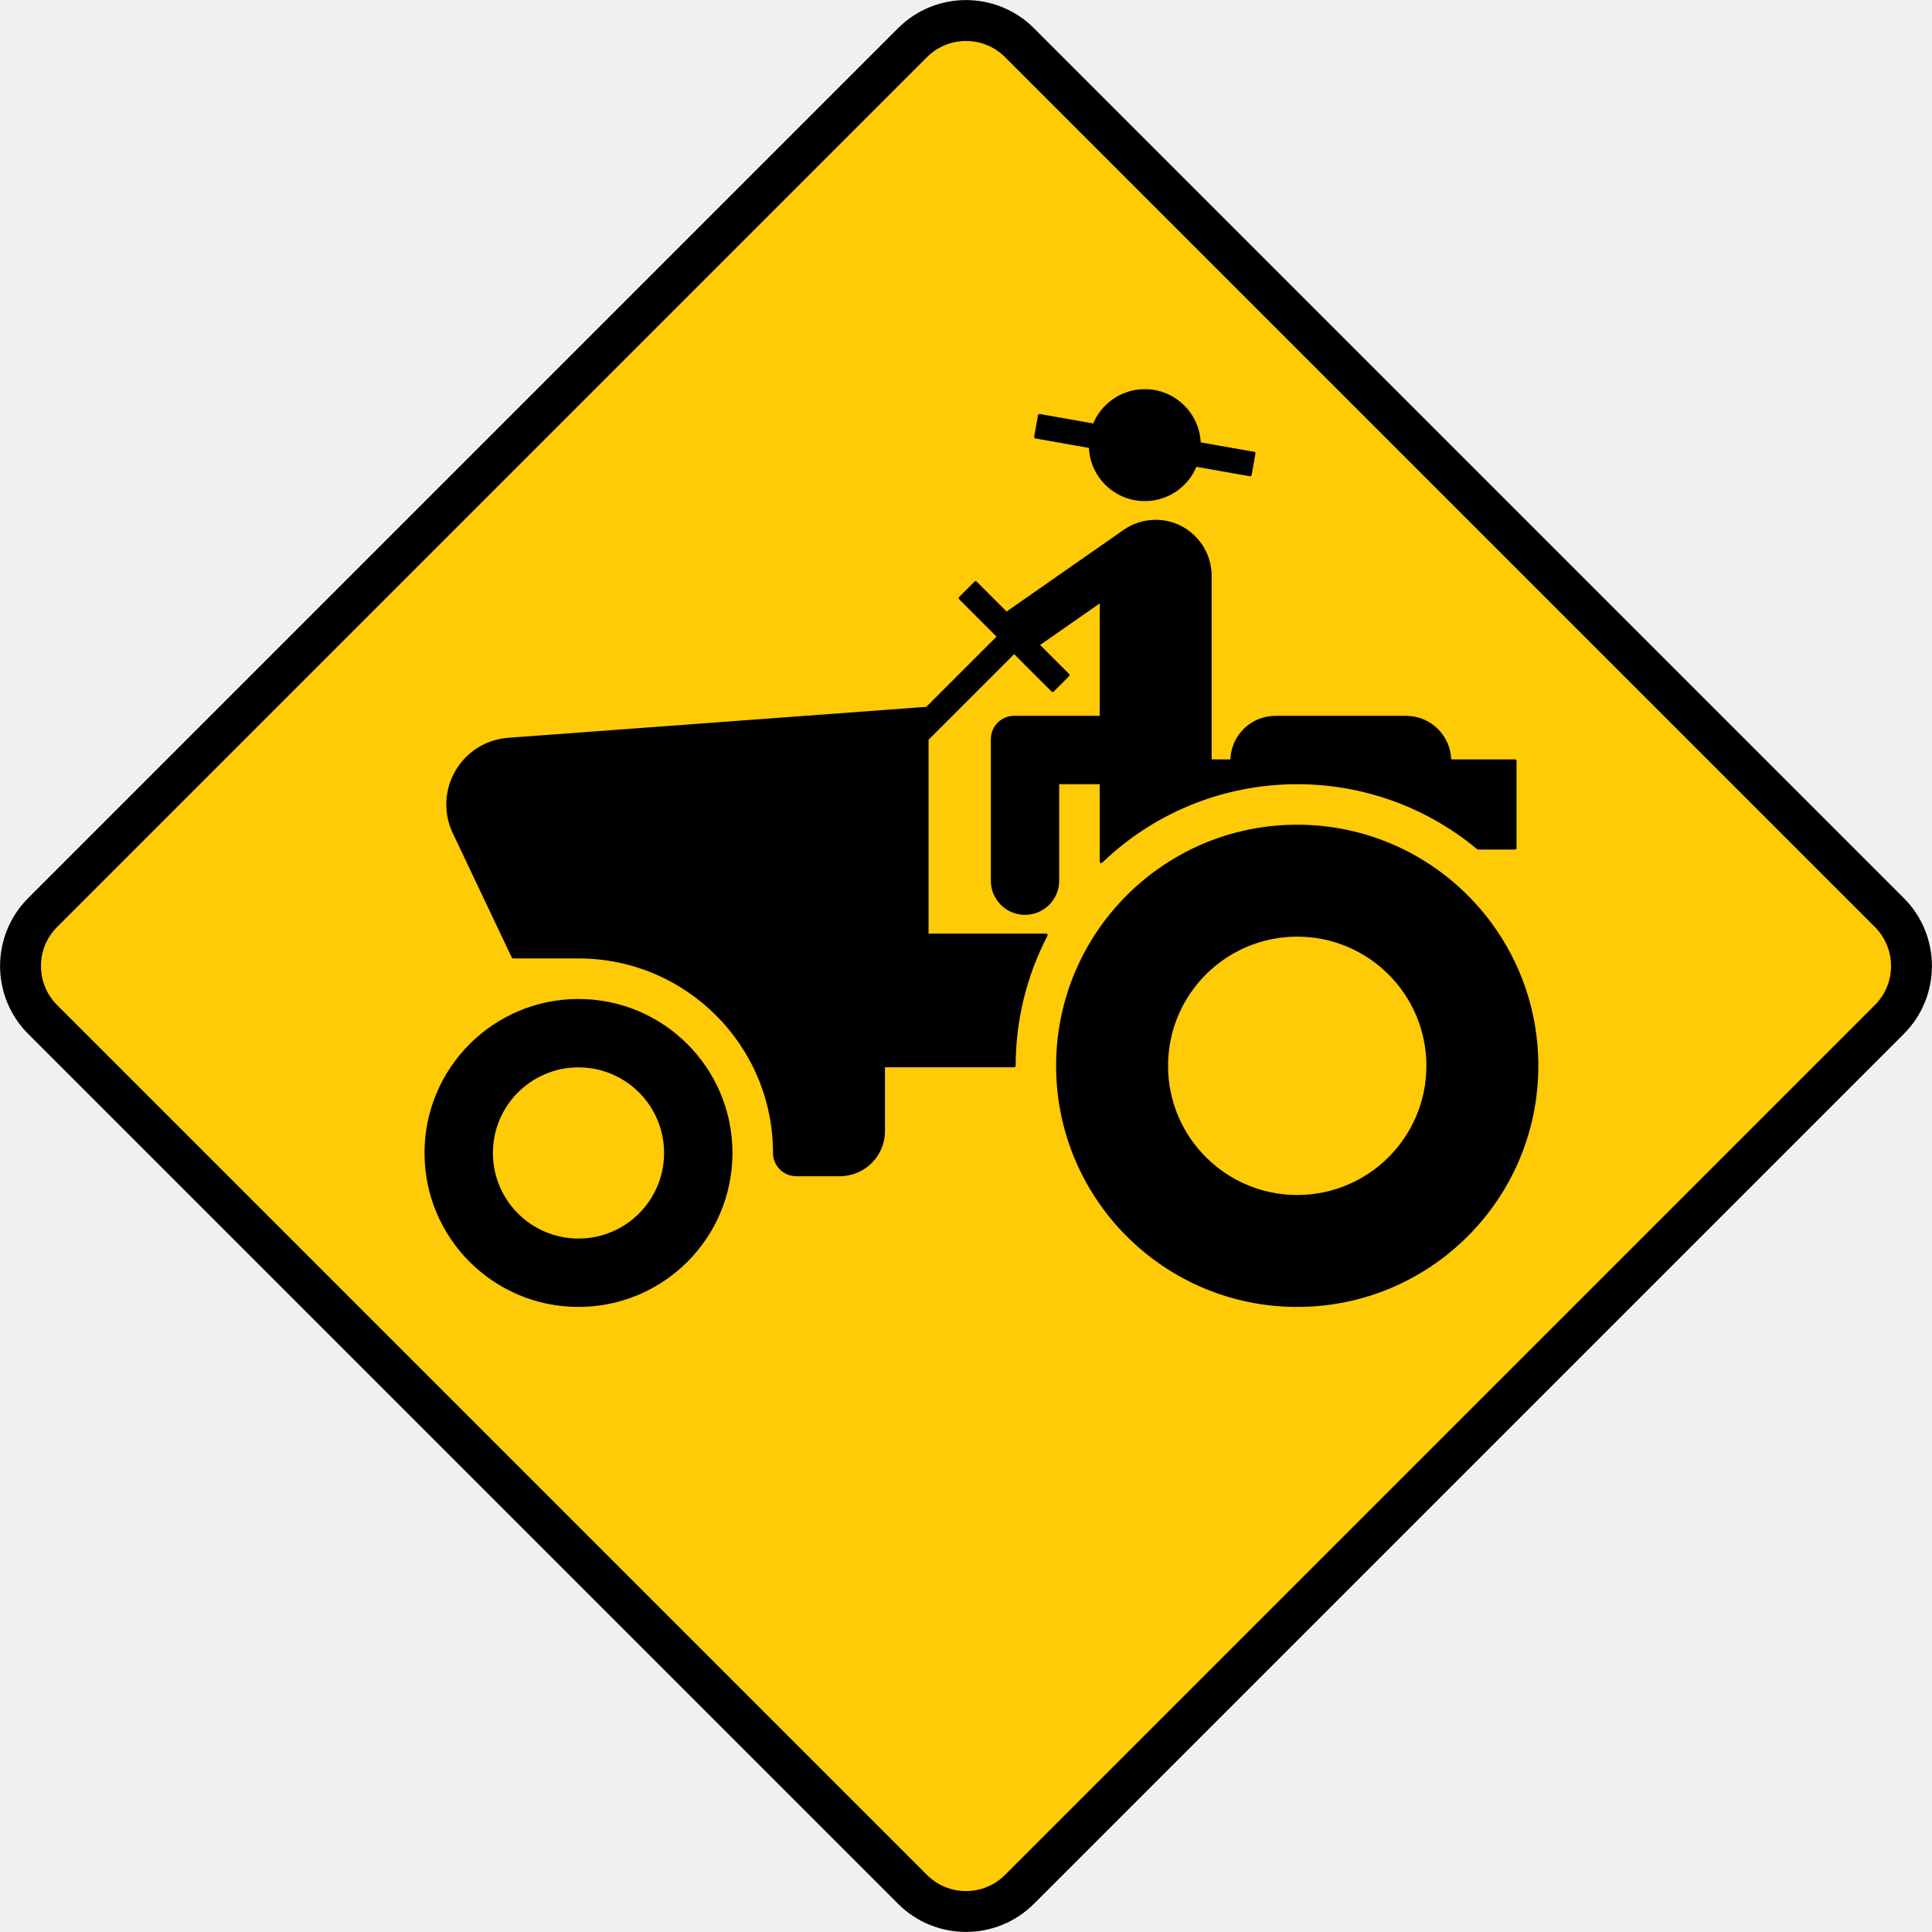
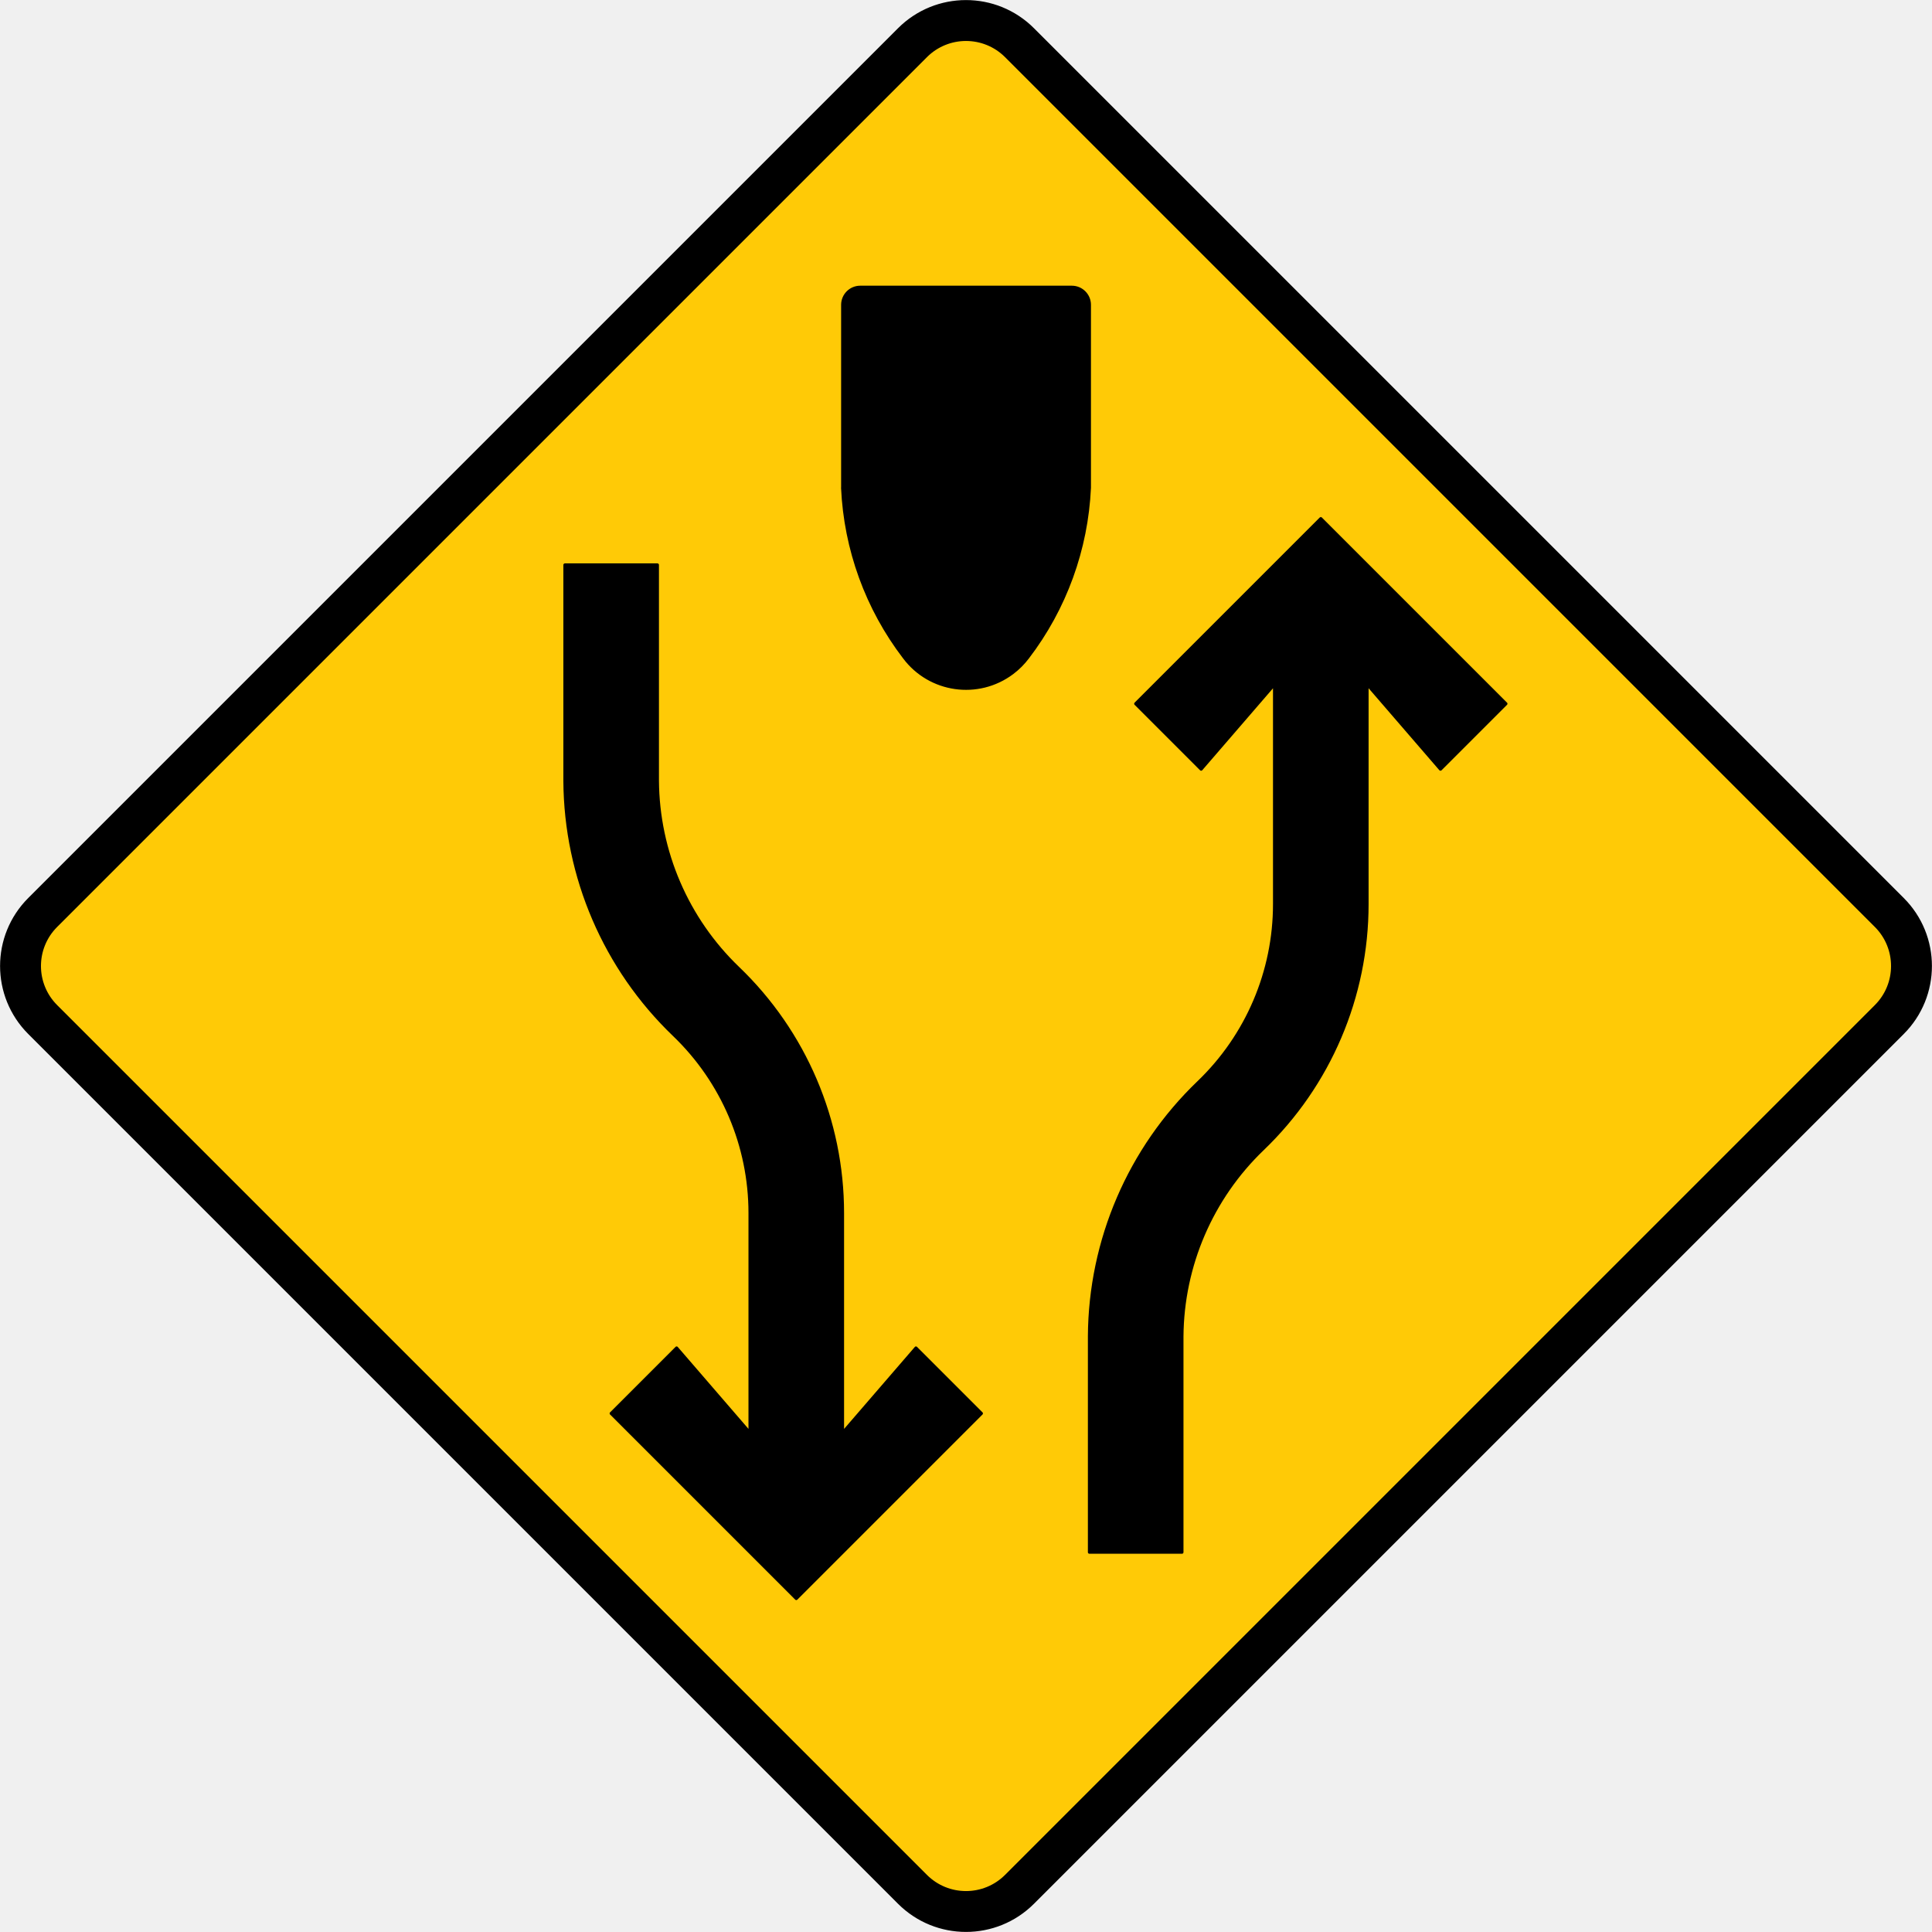
- <svg xmlns="http://www.w3.org/2000/svg" version="1.1" viewBox="0 0 634.783 634.783" id="svg79" width="634.783" height="634.783">
-   <defs id="defs4">
-     <style id="style2">
+ <svg xmlns="http://www.w3.org/2000/svg" version="1.1" viewBox="0 0 634.783 634.783" id="svg20" width="634.783" height="634.783">
+   <defs id="defs1">
+     <style id="style1">
      .cls-1 {
        fill: #fff;
      }

      .cls-1, .cls-2 {
        stroke: #000;
        stroke-linecap: round;
        stroke-linejoin: round;
      }

      .cls-2 {
        fill: none;
      }

      .cls-3 {
        fill: #ffca06;
      }

      .cls-4 {
        fill-rule: evenodd;
      }
    </style>
  </defs>
-   <g id="sp_x5F_Fondo_del_tablero" transform="translate(-642.5805,-4.900809)">
+   <g id="sp_x5F_Fondo_del_tablero" transform="translate(-642.5805,-4.900799)">
    <g id="HATCH">
-       <rect class="cls-3" x="739.24" y="101.57" width="441.46" height="441.46" rx="18.65" ry="18.65" transform="rotate(-45,959.97,322.2974)" id="rect12" />
+       <rect class="cls-3" x="739.24" y="101.57" width="441.46" height="441.46" rx="18.65" ry="18.65" transform="rotate(-45,959.97,322.2974)" id="rect3" />
    </g>
  </g>
-   <g id="sp_x5F_Pictograma_y_filete" transform="translate(-642.5805,-4.900809)">
+   <g id="sp_x5F_Pictograma_y_filete" transform="translate(-642.5805,-4.900799)">
    <g id="HATCH-2" data-name="HATCH">
-       <path class="cls-4" d="m 973.16,621.26 285.78,-285.78 c 7.28,-7.28 7.28,-19.09 0,-26.38 L 973.16,23.33 c -7.28,-7.28 -19.09,-7.28 -26.38,0 L 661,309.11 c -7.28,7.28 -7.28,19.09 0,26.38 l 285.78,285.78 c 7.28,7.28 19.09,7.28 26.38,0 m 8.79,8.78 285.78,-285.78 c 12.14,-12.14 12.14,-31.82 0,-43.97 L 981.95,14.53 C 969.81,2.39 950.13,2.39 937.98,14.53 L 652.2,300.31 c -12.14,12.14 -12.14,31.82 0,43.97 l 285.78,285.78 c 12.14,12.14 31.82,12.14 43.97,0 z" id="path16" />
+       <path class="cls-4" d="m 973.16,621.26 285.78,-285.78 c 7.28,-7.28 7.28,-19.09 0,-26.38 L 973.16,23.33 c -7.28,-7.28 -19.09,-7.28 -26.38,0 L 661,309.11 c -7.28,7.28 -7.28,19.09 0,26.38 l 285.78,285.78 c 7.28,7.28 19.09,7.28 26.38,0 m 8.79,8.78 285.78,-285.78 c 12.14,-12.14 12.14,-31.82 0,-43.97 L 981.95,14.53 C 969.81,2.39 950.13,2.39 937.98,14.53 L 652.2,300.31 c -12.14,12.14 -12.14,31.82 0,43.97 l 285.78,285.78 c 12.14,12.14 31.82,12.14 43.97,0 z" id="path3" />
    </g>
    <g id="HATCH-3" data-name="HATCH">
-       <path class="cls-4" d="m 918.53,390.87 h -14.31 c -3.95,0 -7.16,-3.2 -7.16,-7.16 0,-35.57 -28.83,-64.4 -64.4,-64.4 h -21.47 l -19.4,-40.89 c -1.14,-2.39 -1.82,-4.98 -2.01,-7.62 -0.87,-11.82 8,-22.12 19.82,-22.99 l 137.55,-10.18 23.56,-23.56 -12.65,-12.65 5.06,-5.06 10.12,10.12 38.81,-27.07 c 3,-2.09 6.57,-3.22 10.23,-3.22 9.88,0 17.89,8.01 17.89,17.89 v 60.83 h 7.16 c 0,-7.9 6.41,-14.31 14.31,-14.31 h 42.94 c 7.9,0 14.31,6.41 14.31,14.31 h 21.47 v 28.62 h -12.12 c -36.4,-30.24 -89.7,-28.33 -123.84,4.43 v -25.9 h -14.31 v 32.2 c 0,5.93 -4.81,10.73 -10.73,10.73 -5.92,0 -10.73,-4.81 -10.73,-10.73 v -46.51 c 0,-3.95 3.2,-7.16 7.16,-7.16 h 28.62 v -38.4 l -20.87,14.56 9.96,9.96 -5.06,5.06 -12.65,-12.65 -28.62,28.62 v 64.4 h 39.12 c -6.9,13.26 -10.5,27.99 -10.5,42.94 h -42.94 v 21.47 c 0,7.9 -6.41,14.31 -14.31,14.31 m 136.03,-237.02 -17.97,-3.17 c -0.27,-9.88 -8.49,-17.67 -18.36,-17.4 -7.17,0.19 -13.53,4.65 -16.16,11.32 l -17.97,-3.17 -1.24,7.05 17.97,3.17 c 0.27,9.88 8.49,17.67 18.36,17.4 7.17,-0.19 13.53,-4.65 16.16,-11.32 l 17.97,3.17 1.24,-7.05 m 57.17,201.25 c 0,-23.71 -19.22,-42.94 -42.94,-42.94 -23.72,0 -42.94,19.22 -42.94,42.94 0,23.72 19.22,42.94 42.94,42.94 23.72,0 42.94,-19.22 42.94,-42.94 m 35.78,0 c 0,-43.47 -35.24,-78.72 -78.72,-78.72 -43.48,0 -78.72,35.24 -78.72,78.72 0,43.48 35.24,78.72 78.72,78.72 43.48,0 78.72,-35.24 78.72,-78.72 m -286.24,28.63 c 0,-15.81 -12.82,-28.62 -28.62,-28.62 -15.8,0 -28.62,12.82 -28.62,28.62 0,15.8 12.82,28.62 28.62,28.62 15.8,0 28.62,-12.82 28.62,-28.62 m 21.47,0 c 0,-27.66 -22.43,-50.09 -50.09,-50.09 -27.66,0 -50.09,22.43 -50.09,50.09 0,27.66 22.43,50.09 50.09,50.09 27.66,0 50.09,-22.43 50.09,-50.09 z" id="path19" />
+       <path class="cls-4" d="m 919.42,165.16 c 0.91,20.22 7.98,39.68 20.28,55.76 8.4,11.2 24.28,13.47 35.48,5.07 1.92,-1.44 3.63,-3.15 5.07,-5.07 12.29,-16.08 19.36,-35.54 20.28,-55.76 v -60.1 c 0,-3.2 -2.59,-5.79 -5.79,-5.79 h -69.51 c -3.2,0 -5.79,2.59 -5.79,5.79 v 60.1 m -0.02,310.56 24.11,-27.93 21.51,21.51 -60.83,60.83 -60.83,-60.83 21.51,-21.51 24.11,27.93 v -72.27 c 0,-22.09 -9.01,-43.23 -24.95,-58.52 -22.74,-21.81 -35.68,-51.9 -35.87,-83.41 v -71.01 h 30.41 v 70.91 c 0.17,23.26 9.73,45.46 26.51,61.56 21.92,21.03 34.31,50.09 34.31,80.47 v 72.27 m 172.35,-246.02 24.11,27.93 21.51,-21.51 -60.83,-60.83 -60.83,60.83 21.51,21.51 24.11,-27.93 v 72.27 c 0,22.09 -9.01,43.23 -24.95,58.52 -22.74,21.81 -35.68,51.9 -35.87,83.41 v 71.01 h 30.41 V 444 c 0.17,-23.26 9.73,-45.46 26.51,-61.56 21.92,-21.03 34.31,-50.09 34.31,-80.47 V 229.7 Z" id="path4" />
    </g>
    <g id="LWPOLYLINE">
-       <rect class="cls-2" x="726.81" y="89.13" width="466.33" height="466.33" rx="31.09" ry="31.09" transform="rotate(-45,959.97,322.2974)" id="rect22" />
+       <rect class="cls-2" x="739.24" y="101.57" width="441.46" height="441.46" rx="18.65" ry="18.65" transform="rotate(-45,959.97,322.2974)" id="rect4" />
    </g>
    <g id="LWPOLYLINE-2" data-name="LWPOLYLINE">
-       <rect class="cls-2" x="739.24" y="101.57" width="441.46" height="441.46" rx="18.65" ry="18.65" transform="rotate(-45,959.97,322.2974)" id="rect25" />
+       <rect class="cls-2" x="726.81" y="89.13" width="466.33" height="466.33" rx="31.09" ry="31.09" transform="rotate(-45,959.97,322.2974)" id="rect5" />
    </g>
    <g id="LWPOLYLINE-3" data-name="LWPOLYLINE">
-       <path class="cls-2" d="m 918.53,390.87 h -14.31 c -3.95,0 -7.16,-3.2 -7.16,-7.16 0,-35.57 -28.83,-64.4 -64.4,-64.4 h -21.47 l -19.4,-40.89 c -1.14,-2.39 -1.82,-4.98 -2.01,-7.62 -0.87,-11.82 8,-22.12 19.82,-22.99 l 137.55,-10.18 23.56,-23.56 -12.65,-12.65 5.06,-5.06 10.12,10.12 38.81,-27.07 c 3,-2.09 6.57,-3.22 10.23,-3.22 9.88,0 17.89,8.01 17.89,17.89 v 60.83 h 7.16 c 0,-7.9 6.41,-14.31 14.31,-14.31 h 42.94 c 7.9,0 14.31,6.41 14.31,14.31 h 21.47 v 28.62 h -12.12 c -36.4,-30.24 -89.7,-28.33 -123.84,4.43 v -25.9 h -14.31 v 32.2 c 0,5.93 -4.81,10.73 -10.73,10.73 -5.92,0 -10.73,-4.81 -10.73,-10.73 v -46.51 c 0,-3.95 3.2,-7.16 7.16,-7.16 h 28.62 v -38.4 l -20.87,14.56 9.96,9.96 -5.06,5.06 -12.65,-12.65 -28.62,28.62 v 64.4 h 39.12 c -6.9,13.26 -10.5,27.99 -10.5,42.94 h -42.94 v 21.47 c 0,7.9 -6.41,14.31 -14.31,14.31 z" id="path28" />
+       <path class="cls-2" d="m 919.42,165.16 c 0.91,20.22 7.98,39.68 20.28,55.76 8.4,11.2 24.28,13.47 35.48,5.07 1.92,-1.44 3.63,-3.15 5.07,-5.07 12.29,-16.08 19.36,-35.54 20.28,-55.76 v -60.1 c 0,-3.2 -2.59,-5.79 -5.79,-5.79 h -69.51 c -3.2,0 -5.79,2.59 -5.79,5.79 v 60.1 z" id="path5" />
    </g>
    <g id="LWPOLYLINE-4" data-name="LWPOLYLINE">
-       <path class="cls-2" d="m 1054.57,153.84 -17.97,-3.17 c -0.27,-9.88 -8.49,-17.67 -18.36,-17.4 -7.17,0.19 -13.53,4.65 -16.16,11.32 l -17.97,-3.17 -1.24,7.05 17.97,3.17 c 0.27,9.88 8.49,17.67 18.36,17.4 7.17,-0.19 13.53,-4.65 16.16,-11.32 l 17.97,3.17 z" id="path31" />
+       <path class="cls-2" d="m 1091.76,229.7 24.11,27.93 21.51,-21.51 -60.83,-60.83 -60.83,60.83 21.51,21.51 24.11,-27.93 v 72.27 c 0,22.09 -9.01,43.23 -24.95,58.52 -22.74,21.81 -35.68,51.9 -35.87,83.41 v 71.01 h 30.41 V 444 c 0.17,-23.26 9.73,-45.46 26.51,-61.56 21.92,-21.03 34.31,-50.09 34.31,-80.47 V 229.7 Z" id="path6" />
    </g>
-     <g id="CIRCLE">
-       <circle class="cls-2" cx="832.65" cy="383.72" r="50.09" id="circle34" />
-     </g>
-     <g id="CIRCLE-2" data-name="CIRCLE">
-       <circle class="cls-2" cx="832.65" cy="383.72" r="28.62" id="circle37" />
-     </g>
-     <g id="CIRCLE-3" data-name="CIRCLE">
-       <circle class="cls-2" cx="1068.8" cy="355.09" r="78.72" id="circle40" />
-     </g>
-     <g id="CIRCLE-4" data-name="CIRCLE">
-       <circle class="cls-2" cx="1068.8" cy="355.09" r="42.94" id="circle43" />
+     <g id="LWPOLYLINE-5" data-name="LWPOLYLINE">
+       <path class="cls-2" d="m 919.42,475.72 24.11,-27.93 21.51,21.51 -60.83,60.83 -60.83,-60.83 21.51,-21.51 24.11,27.93 v -72.27 c 0,-22.09 -9.01,-43.23 -24.95,-58.52 -22.74,-21.81 -35.68,-51.9 -35.87,-83.41 v -71.01 h 30.41 c 0,0 0,70.91 0,70.91 0.17,23.26 9.73,45.46 26.51,61.56 21.92,21.03 34.31,50.09 34.31,80.47 v 72.27 z" id="path7" />
    </g>
  </g>
</svg>
